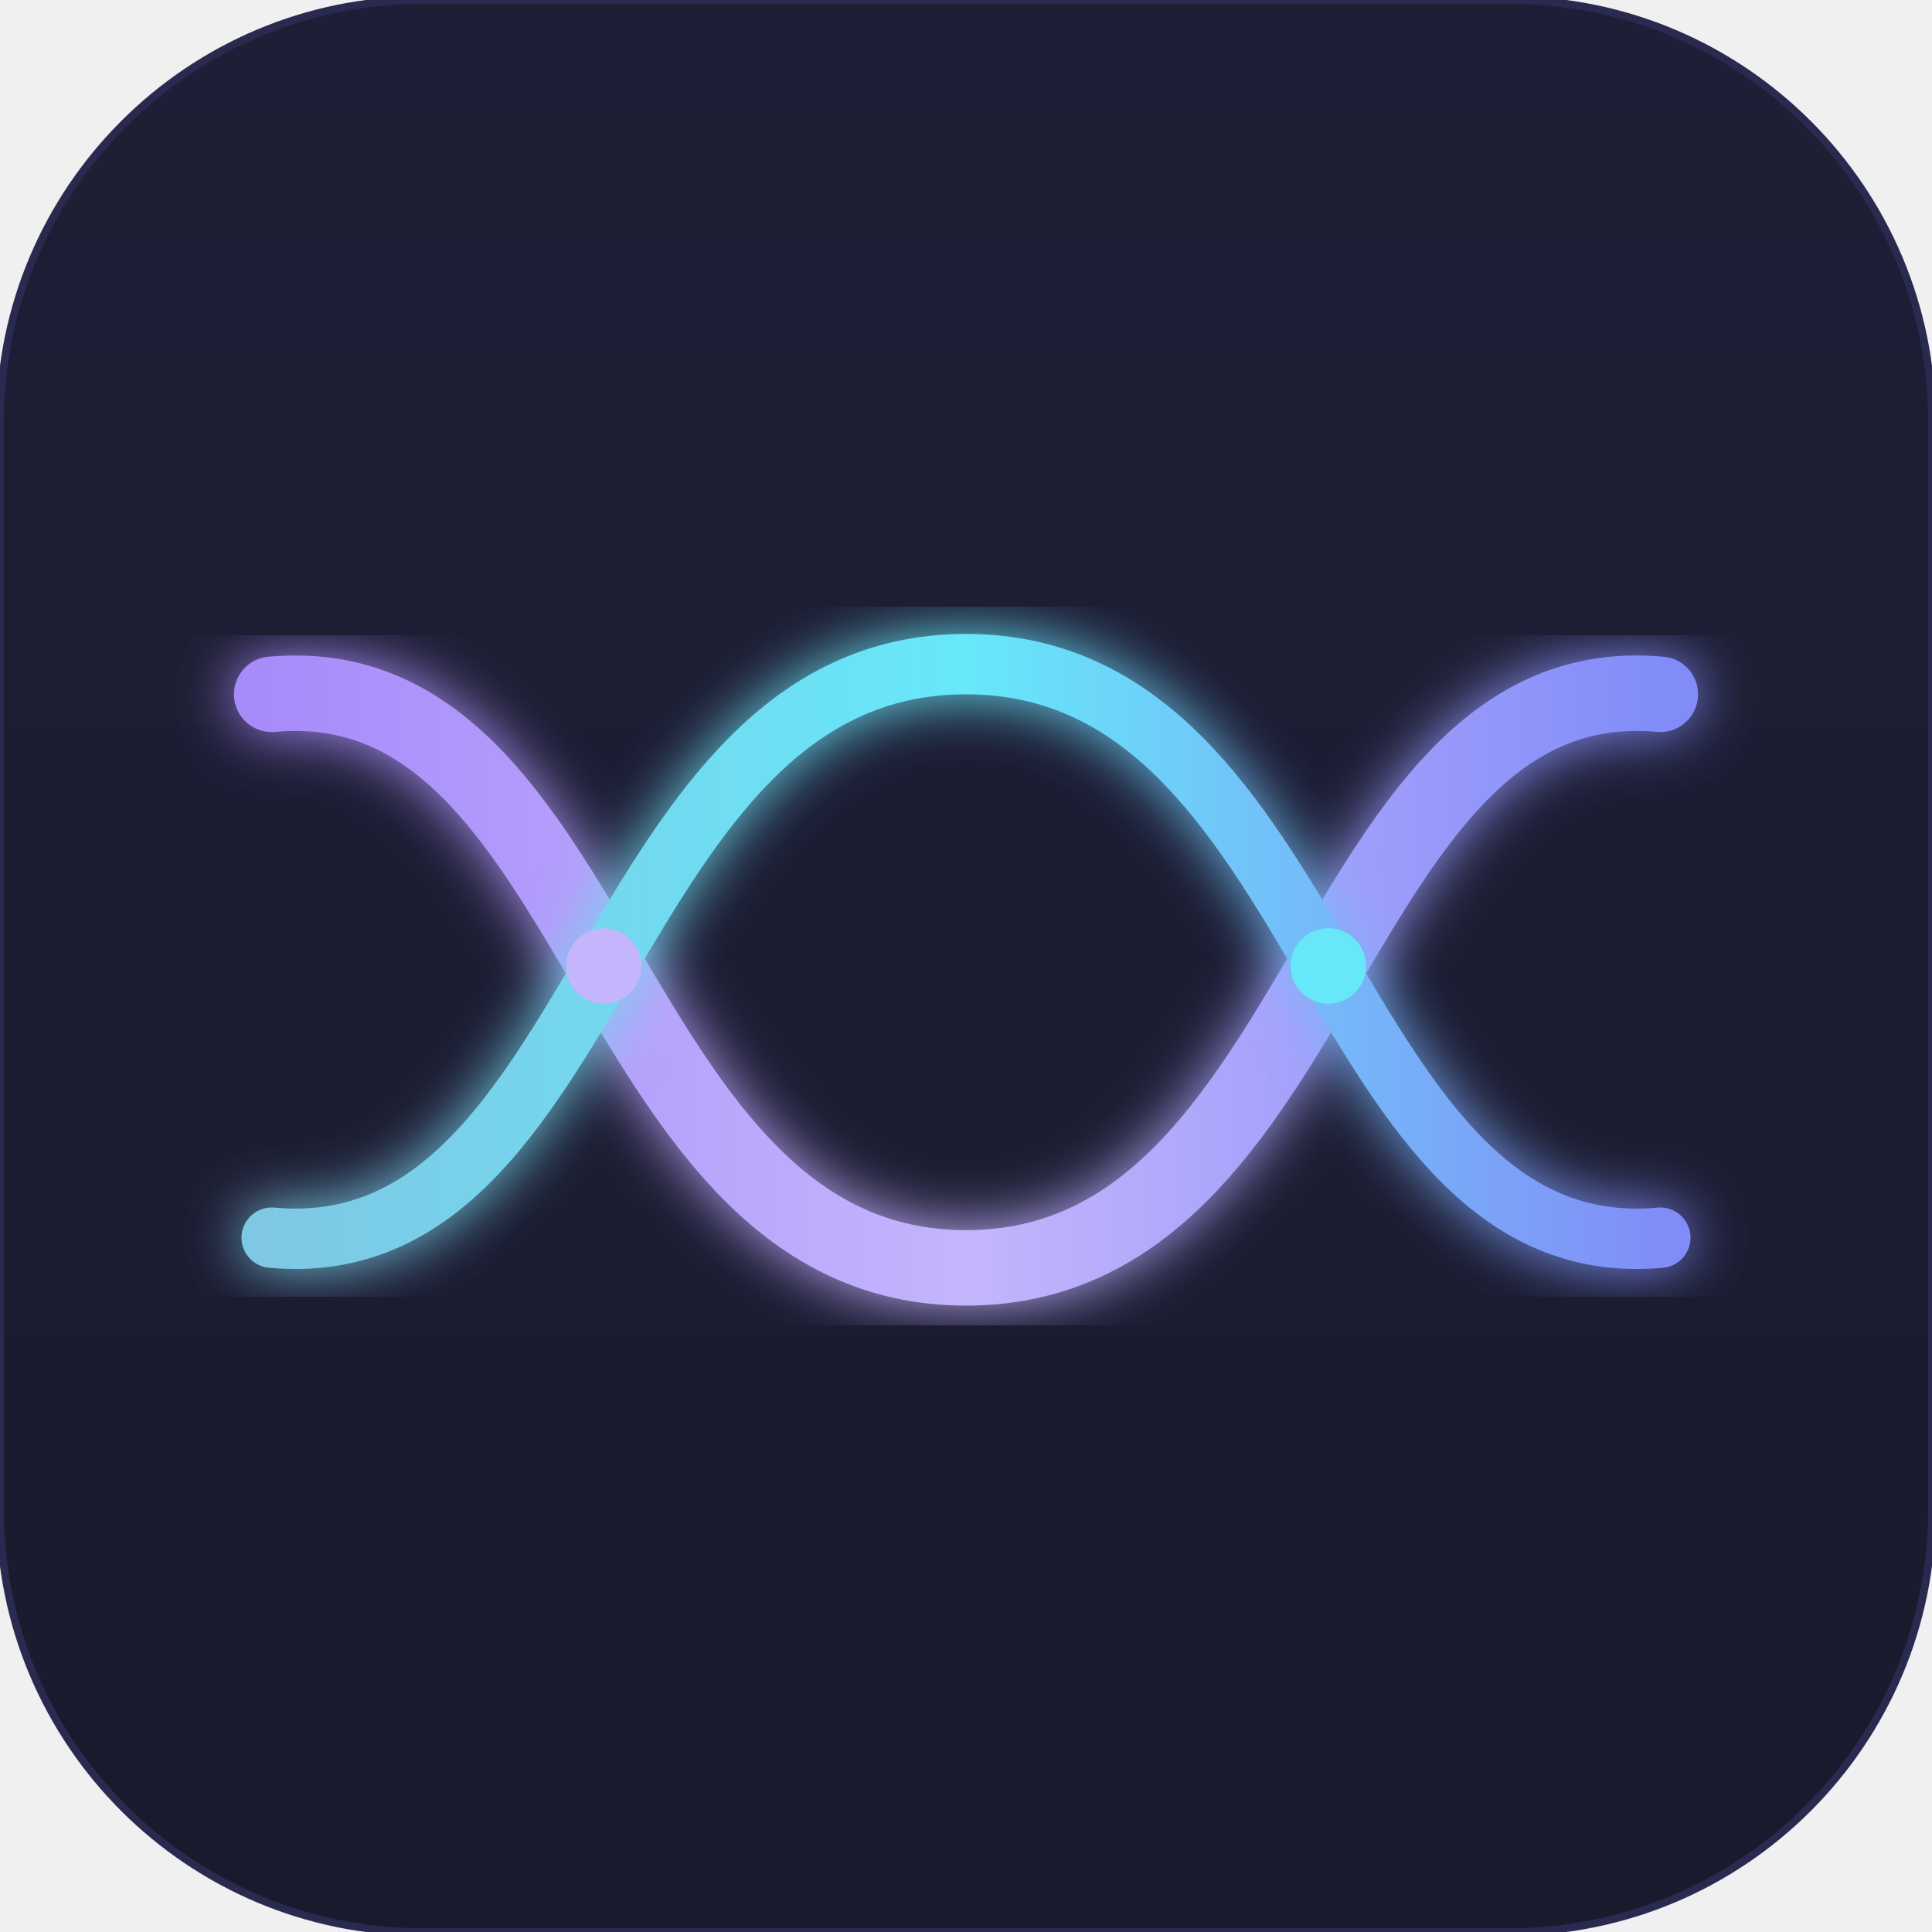
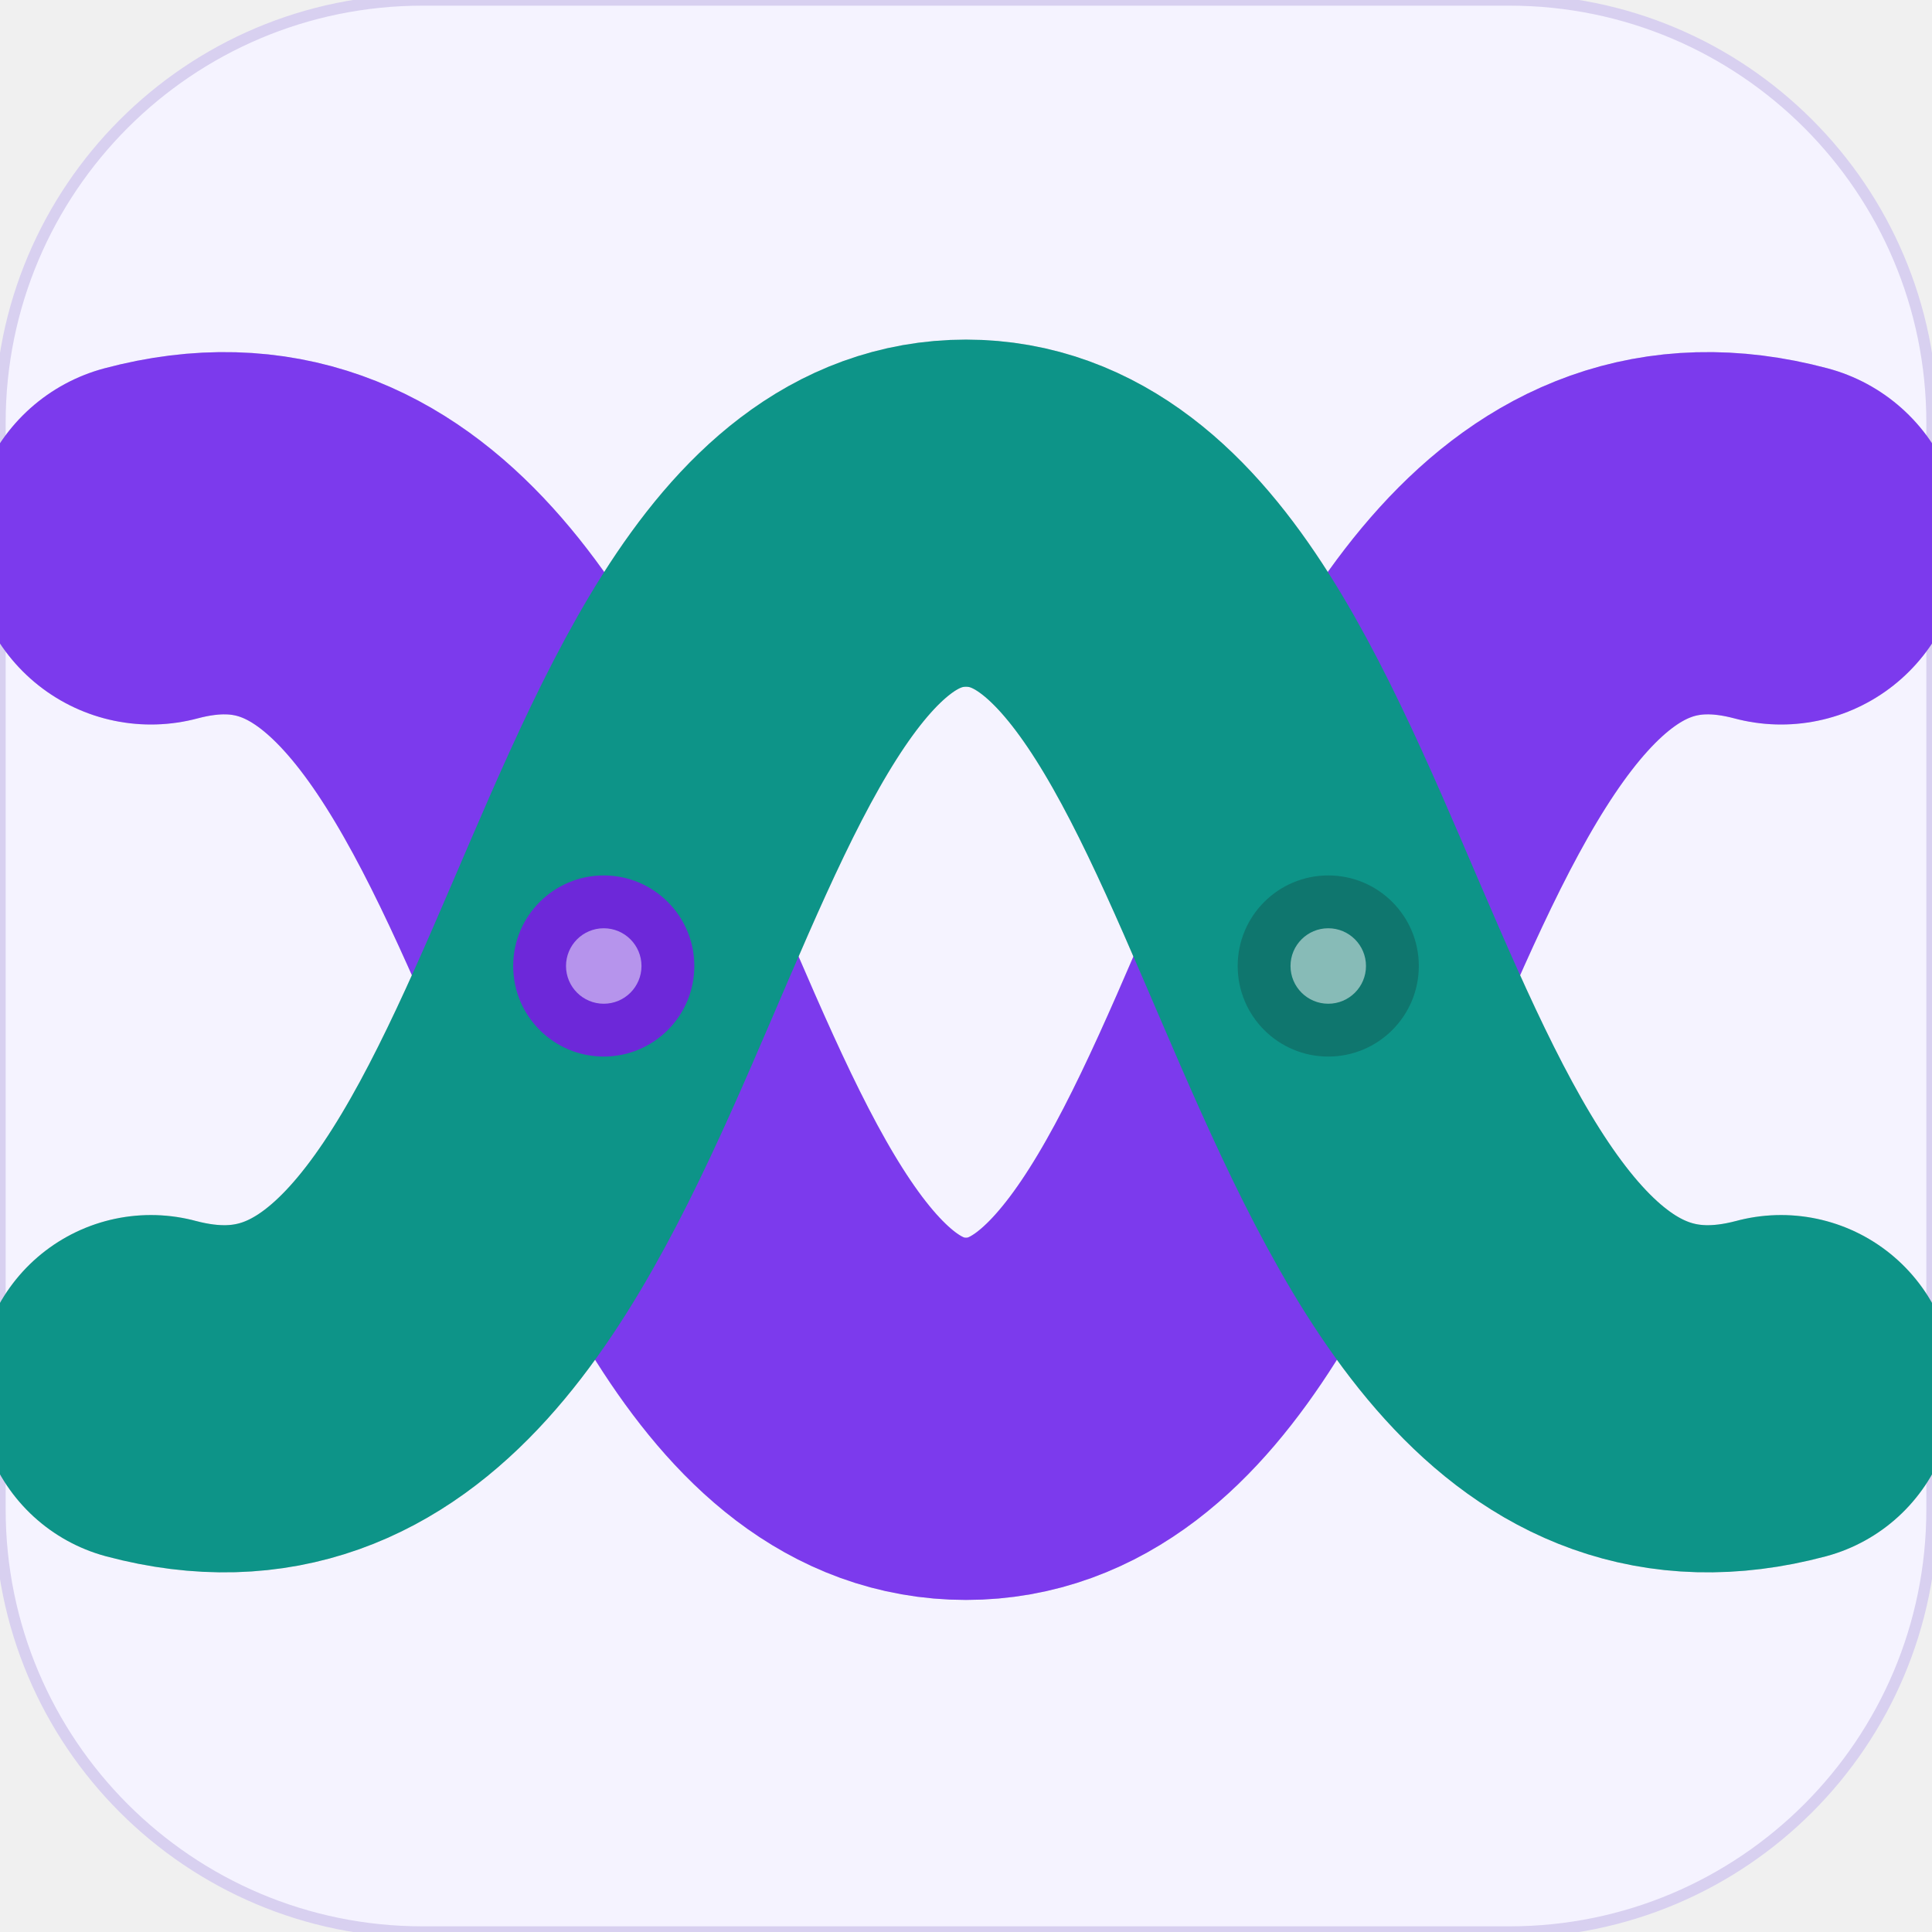
<svg xmlns="http://www.w3.org/2000/svg" viewBox="0 0 512 512">
  <defs>
-     <linearGradient id="bg" x1="0%" y1="0%" x2="0%" y2="100%">
-       <stop offset="0%" stop-color="#1e1e36" />
-       <stop offset="100%" stop-color="#1a1a2e" />
+     <linearGradient id="bg" x1="0" y1="0" x2="512" y2="512">
+       <stop offset="0%" stop-color="#f5f3ff" />
+       <stop offset="100%" stop-color="#ede9fe" />
    </linearGradient>
-     <linearGradient id="w1" x1="0%" y1="0%" x2="100%" y2="0%">
-       <stop offset="0%" stop-color="#a78bfa" />
-       <stop offset="50%" stop-color="#c4b5fd" />
-       <stop offset="100%" stop-color="#818cf8" />
+     <linearGradient id="w1" x1="0" y1="0" x2="512" y2="0">
+       <stop offset="0%" stop-color="#7c3aed" />
+       <stop offset="40%" stop-color="#6d28d9" />
+       <stop offset="60%" stop-color="#6d28d9" />
+       <stop offset="100%" stop-color="#7c3aed" />
    </linearGradient>
-     <linearGradient id="w2" x1="0%" y1="0%" x2="100%" y2="0%">
-       <stop offset="0%" stop-color="#7ec8e3" />
-       <stop offset="50%" stop-color="#67e8f9" />
-       <stop offset="100%" stop-color="#818cf8" />
+     <linearGradient id="w2" x1="0" y1="0" x2="512" y2="0">
+       <stop offset="0%" stop-color="#0d9488" />
+       <stop offset="40%" stop-color="#0f766e" />
+       <stop offset="60%" stop-color="#0f766e" />
+       <stop offset="100%" stop-color="#0d9488" />
    </linearGradient>
-     <filter id="glow">
-       <feGaussianBlur stdDeviation="8" result="blur" />
-       <feMerge>
-         <feMergeNode in="blur" />
-         <feMergeNode in="SourceGraphic" />
-       </feMerge>
-     </filter>
  </defs>
  <rect width="512" height="512" rx="112" fill="url(#bg)" />
-   <rect width="512" height="512" rx="112" fill="none" stroke="#2a2a50" stroke-width="2" />
-   <path d="M72 184C160 176 160 336 256 336C352 336 352 176 440 184" fill="none" stroke="url(#w1)" stroke-width="20" stroke-linecap="round" filter="url(#glow)" />
-   <path d="M72 328C160 336 160 176 256 176C352 176 352 336 440 328" fill="none" stroke="url(#w2)" stroke-width="16" stroke-linecap="round" filter="url(#glow)" />
-   <circle cx="160" cy="256" r="10" fill="#c4b5fd" />
-   <circle cx="352" cy="256" r="10" fill="#67e8f9" />
+   <rect width="512" height="512" rx="112" fill="none" stroke="#d8d0f0" stroke-width="3" />
+   <path d="M40 144 C160 112, 160 376, 256 376 C352 376, 352 112, 472 144" fill="none" stroke="#00000022" stroke-width="96" stroke-linecap="round" />
+   <path d="M40 368 C160 400, 160 136, 256 136 C352 136, 352 400, 472 368" fill="none" stroke="#00000022" stroke-width="92" stroke-linecap="round" />
+   <path d="M40 144 C160 112, 160 376, 256 376 C352 376, 352 112, 472 144" fill="none" stroke="url(#w1)" stroke-width="96" stroke-linecap="round" />
+   <path d="M40 368 C160 400, 160 136, 256 136 C352 136, 352 400, 472 368" fill="none" stroke="url(#w2)" stroke-width="92" stroke-linecap="round" />
+   <circle cx="160" cy="256" r="24" fill="#6d28d9" />
+   <circle cx="352" cy="256" r="24" fill="#0f766e" />
+   <circle cx="160" cy="256" r="10" fill="white" opacity="0.5" />
+   <circle cx="352" cy="256" r="10" fill="white" opacity="0.5" />
</svg>
